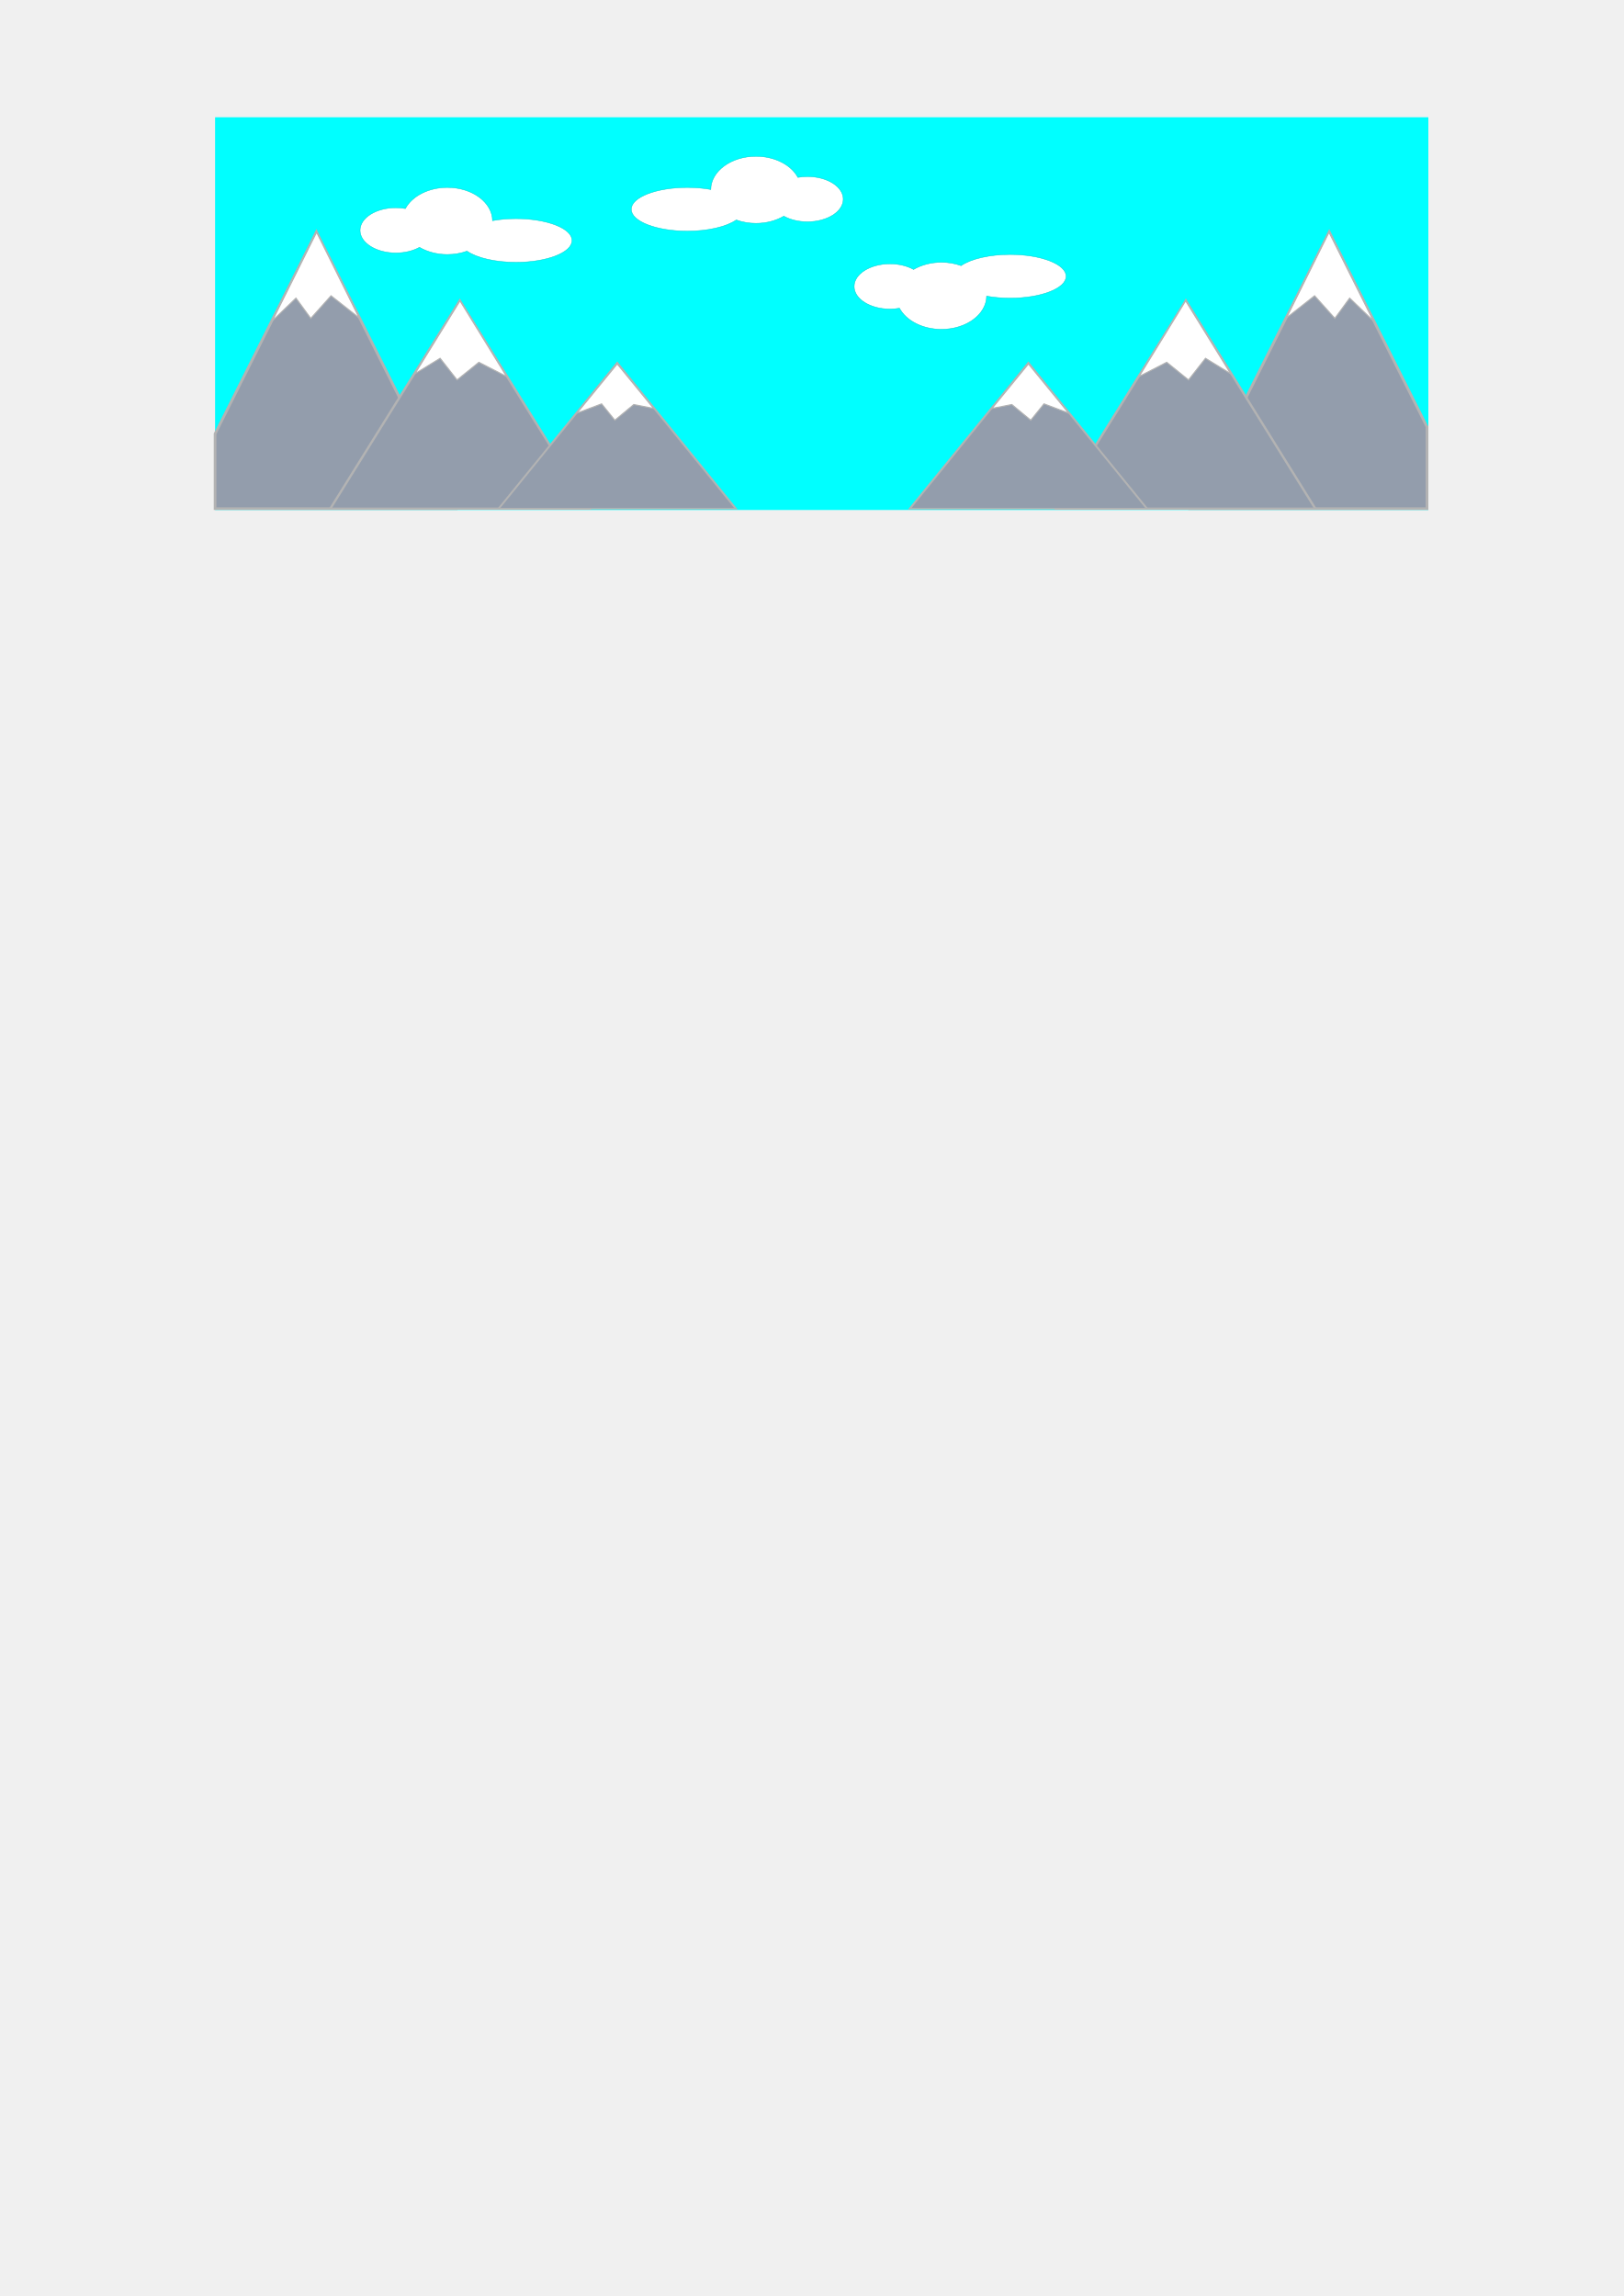
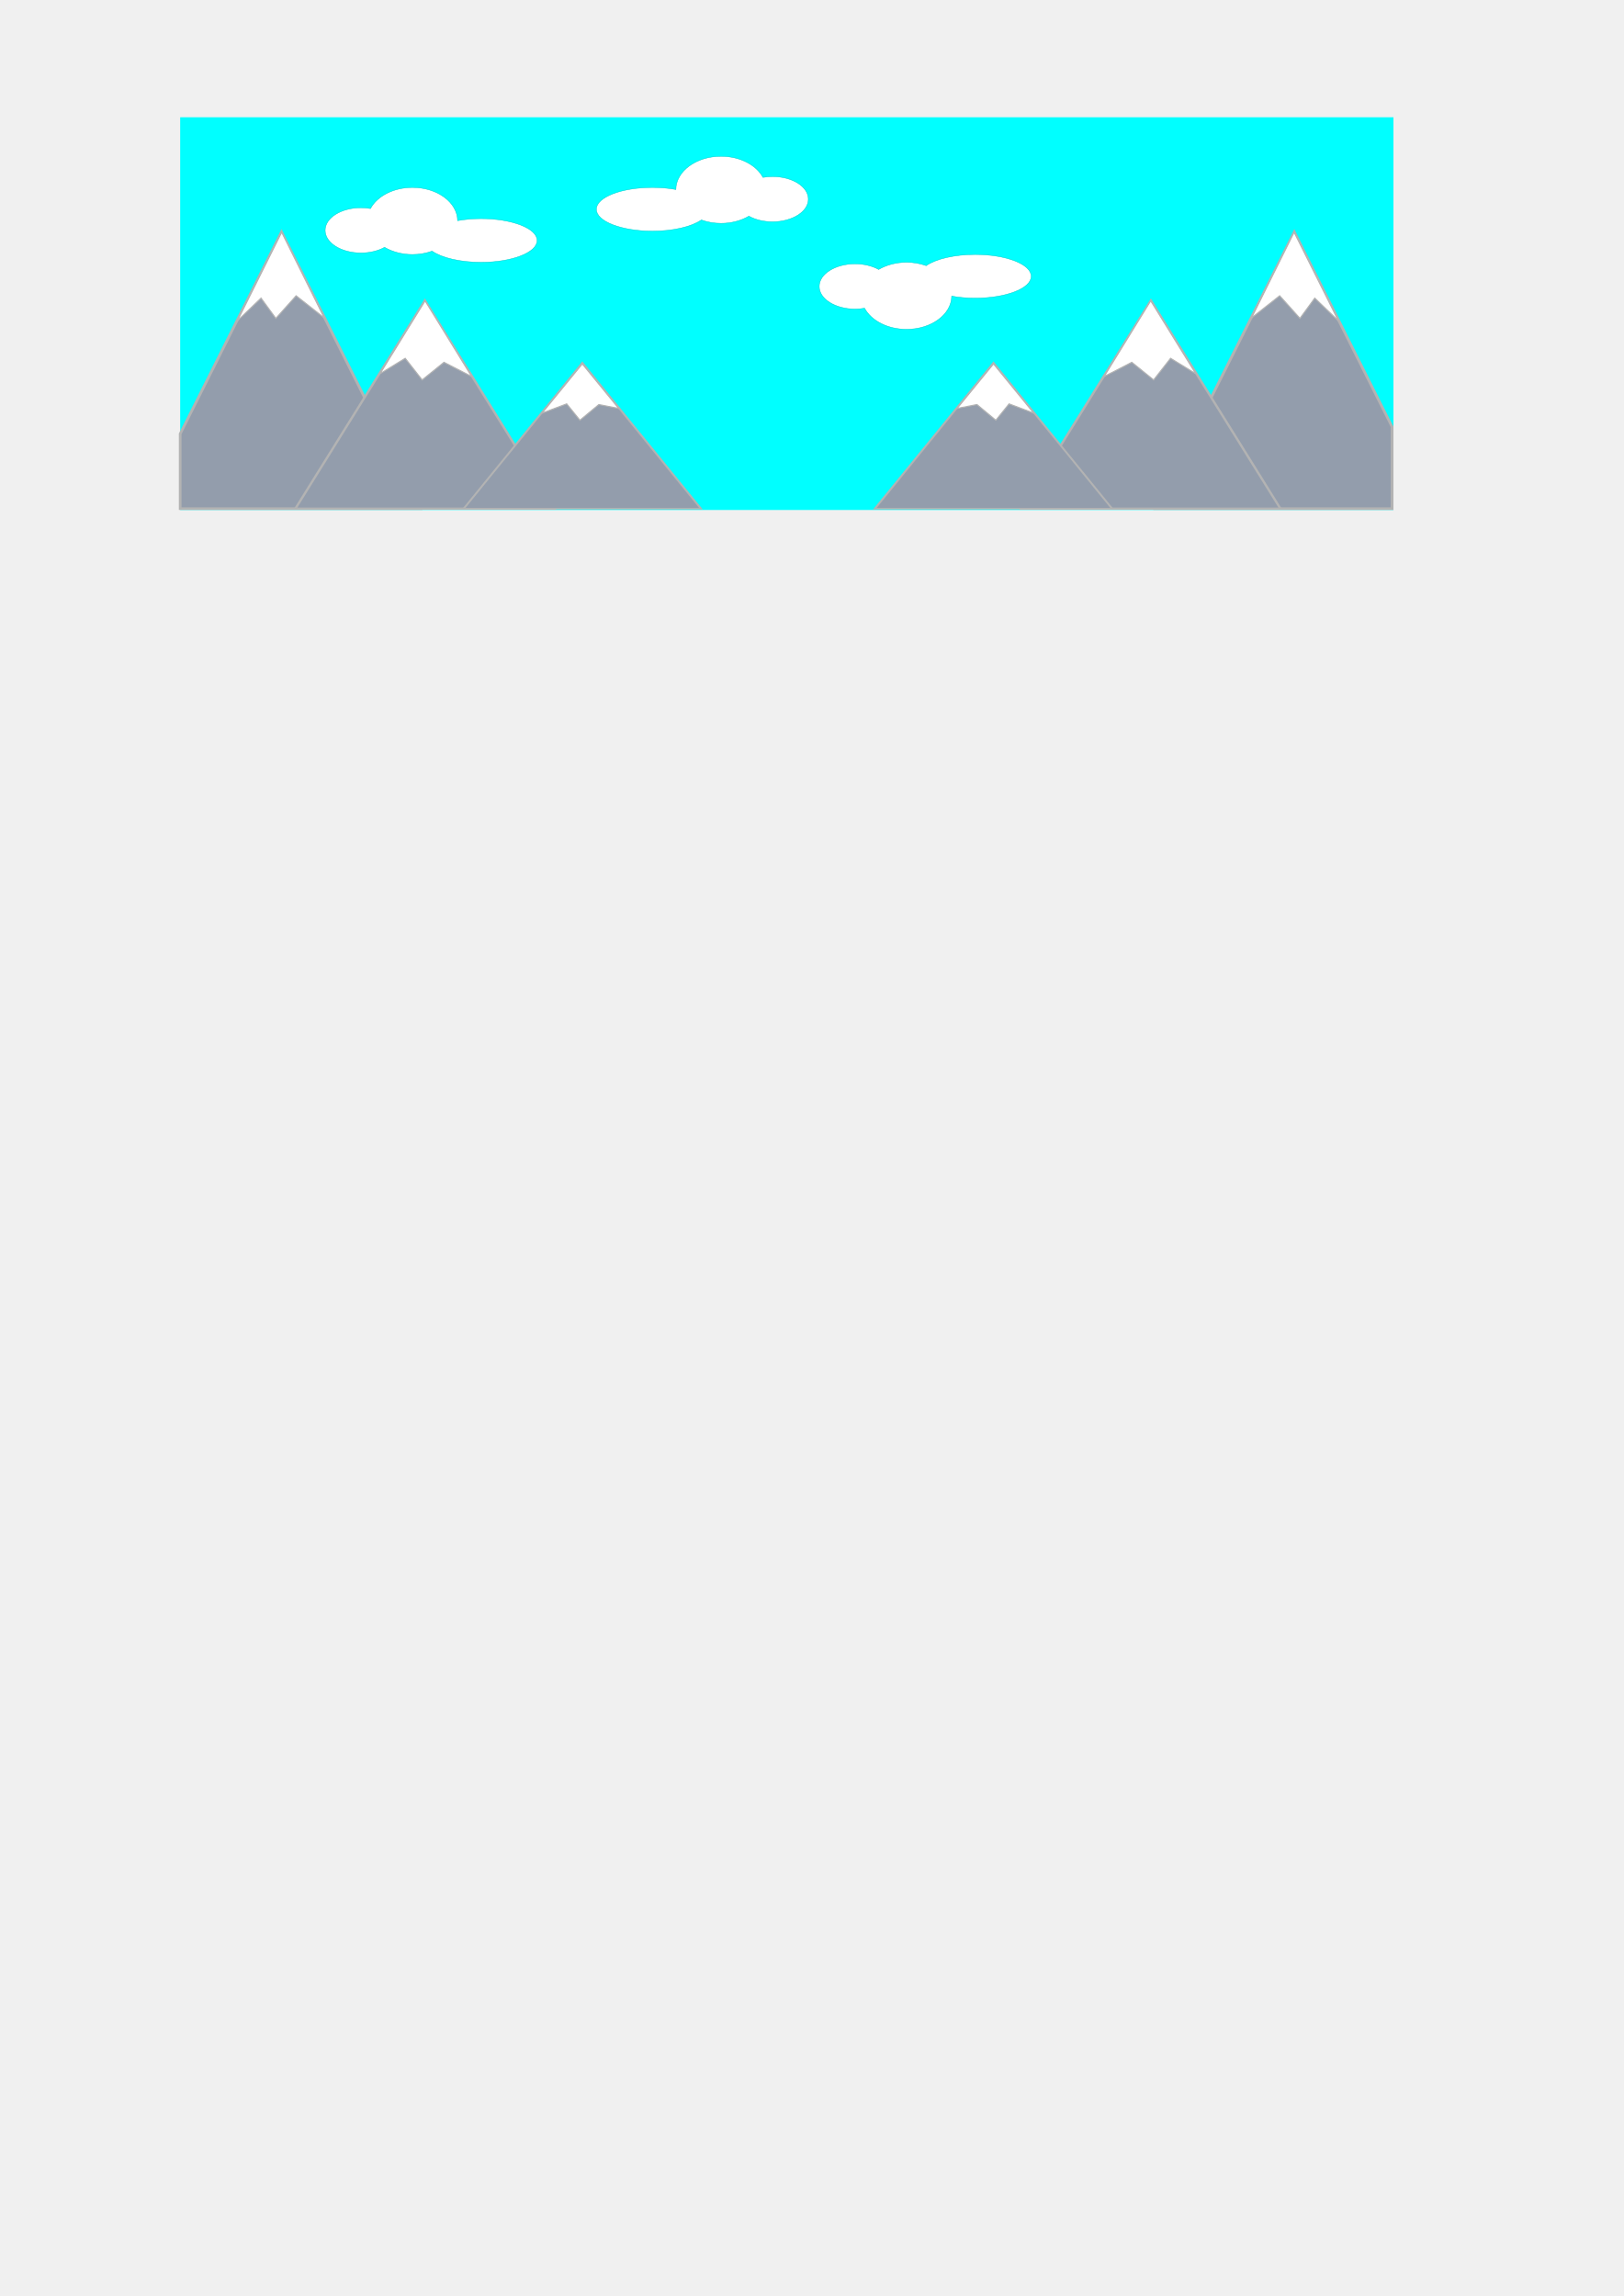
<svg xmlns="http://www.w3.org/2000/svg" width="210mm" height="297mm" viewBox="0 0 744.094 1052.362" id="svg2" version="1.1">
  <defs id="defs4" />
  <g id="layer1">
-     <rect style="opacity:1;fill:#00ffff;fill-opacity:1;fill-rule:evenodd;stroke:none;stroke-width:0.8;stroke-linecap:round;stroke-linejoin:miter;stroke-miterlimit:4;stroke-dasharray:none;stroke-dashoffset:0;stroke-opacity:1" id="rect4234" width="556" height="180" x="98.573" y="53.747" />
-     <g id="g4242">
-       <path id="path4140" d="M 98.572 198.84 L 98.572 233.131 L 208.635 233.131 L 145 106.316 L 98.572 198.84 z " style="opacity:1;fill:#939dac;fill-opacity:1;fill-rule:evenodd;stroke:#b3b3b3;stroke-width:1.231;stroke-linecap:round;stroke-linejoin:miter;stroke-miterlimit:4;stroke-dasharray:none;stroke-dashoffset:0;stroke-opacity:1" />
+     <rect style="opacity:1;fill:#00ffff;fill-opacity:1;fill-rule:evenodd;stroke:none;stroke-width:0.8;stroke-linecap:round;stroke-linejoin:miter;stroke-miterlimit:4;stroke-dasharray:none;stroke-dashoffset:0;stroke-opacity:1" id="rect4234" width="556" height="180" x="82.573" y="53.747" />
+     <g id="g4242" transform="translate(-16,0)">
+       <path id="path4140" d="m 98.572,198.84 0,34.291 110.063,0 L 145,106.316 98.572,198.84 Z" style="opacity:1;fill:#939dac;fill-opacity:1;fill-rule:evenodd;stroke:#b3b3b3;stroke-width:1.231;stroke-linecap:round;stroke-linejoin:miter;stroke-miterlimit:4;stroke-dasharray:none;stroke-dashoffset:0;stroke-opacity:1" />
      <path transform="matrix(1.338226,0,0,1.241769,21.45088,-53.49997)" d="m 185.778,230.824 -88.698,-1e-5 44.349,-76.815 z" id="path4142" style="opacity:1;fill:#939dac;fill-opacity:1;fill-rule:evenodd;stroke:#b3b3b3;stroke-width:0.8;stroke-linecap:round;stroke-linejoin:miter;stroke-miterlimit:4;stroke-dasharray:none;stroke-dashoffset:0;stroke-opacity:1" />
      <path style="opacity:1;fill:#939dac;fill-opacity:1;fill-rule:evenodd;stroke:#b3b3b3;stroke-width:0.8;stroke-linecap:round;stroke-linejoin:miter;stroke-miterlimit:4;stroke-dasharray:none;stroke-dashoffset:0;stroke-opacity:1" id="path4144" d="m 185.778,230.824 -88.698,-1e-5 44.349,-76.815 z" transform="matrix(1.225484,0,0,0.8698167,109.5387,32.35563)" />
      <path style="fill:#ffffff;fill-rule:evenodd;stroke:#b3b3b3;stroke-width:0.5;stroke-linecap:butt;stroke-linejoin:miter;stroke-miterlimit:4;stroke-dasharray:none;stroke-opacity:1" d="m 145.09,106.454 -20.268,40.567 10.804,-10.389 6.786,9.286 9.286,-10.357 12.878,10.126 z" id="path4146" />
      <path id="path4148" d="m 210.804,137.883 -20.625,33.393 11.518,-7.054 7.768,9.911 10,-8.08 12.679,6.518 z" style="fill:#ffffff;fill-rule:evenodd;stroke:#b3b3b3;stroke-width:0.5;stroke-linecap:butt;stroke-linejoin:miter;stroke-miterlimit:4;stroke-dasharray:none;stroke-opacity:1" />
      <path id="path4150" d="m 282.846,166.798 -18.438,22.567 11.295,-4.263 6.071,7.5 8.661,-7.187 9.085,1.786 z" style="fill:#ffffff;fill-rule:evenodd;stroke:#b3b3b3;stroke-width:0.5;stroke-linecap:butt;stroke-linejoin:miter;stroke-miterlimit:4;stroke-dasharray:none;stroke-opacity:1" />
    </g>
-     <g id="g4250">
-       <path id="path4172" d="M 653.957 233.131 L 653.957 195.629 L 609.141 106.316 L 545.506 233.131 L 653.957 233.131 z " style="opacity:1;fill:#939dac;fill-opacity:1;fill-rule:evenodd;stroke:#b3b3b3;stroke-width:1.231;stroke-linecap:round;stroke-linejoin:miter;stroke-miterlimit:4;stroke-dasharray:none;stroke-dashoffset:0;stroke-opacity:1" />
+     <g id="g4250" transform="translate(-16,0)">
+       <path id="path4172" d="m 653.957,233.131 0,-37.502 -44.816,-89.312 -63.635,126.814 108.451,0 z" style="opacity:1;fill:#939dac;fill-opacity:1;fill-rule:evenodd;stroke:#b3b3b3;stroke-width:1.231;stroke-linecap:round;stroke-linejoin:miter;stroke-miterlimit:4;stroke-dasharray:none;stroke-dashoffset:0;stroke-opacity:1" />
      <path style="opacity:1;fill:#939dac;fill-opacity:1;fill-rule:evenodd;stroke:#b3b3b3;stroke-width:0.8;stroke-linecap:round;stroke-linejoin:miter;stroke-miterlimit:4;stroke-dasharray:none;stroke-dashoffset:0;stroke-opacity:1" id="path4174" d="m 185.778,230.824 -88.698,-1e-5 44.349,-76.815 z" transform="matrix(-1.338226,0,0,1.241769,732.6898,-53.49997)" />
      <path transform="matrix(-1.225484,0,0,0.8698167,644.602,32.35563)" d="m 185.778,230.824 -88.698,-1e-5 44.349,-76.815 z" id="path4176" style="opacity:1;fill:#939dac;fill-opacity:1;fill-rule:evenodd;stroke:#b3b3b3;stroke-width:0.8;stroke-linecap:round;stroke-linejoin:miter;stroke-miterlimit:4;stroke-dasharray:none;stroke-dashoffset:0;stroke-opacity:1" />
      <path id="path4178" d="m 609.051,106.454 20.268,40.567 -10.804,-10.389 -6.786,9.286 -9.286,-10.357 -12.878,10.126 z" style="fill:#ffffff;fill-rule:evenodd;stroke:#b3b3b3;stroke-width:0.5;stroke-linecap:butt;stroke-linejoin:miter;stroke-miterlimit:4;stroke-dasharray:none;stroke-opacity:1" />
      <path style="fill:#ffffff;fill-rule:evenodd;stroke:#b3b3b3;stroke-width:0.5;stroke-linecap:butt;stroke-linejoin:miter;stroke-miterlimit:4;stroke-dasharray:none;stroke-opacity:1" d="m 543.336,137.883 20.625,33.393 -11.518,-7.054 -7.768,9.911 -10,-8.08 -12.679,6.518 z" id="path4180" />
      <path style="fill:#ffffff;fill-rule:evenodd;stroke:#b3b3b3;stroke-width:0.5;stroke-linecap:butt;stroke-linejoin:miter;stroke-miterlimit:4;stroke-dasharray:none;stroke-opacity:1" d="m 471.295,166.798 18.438,22.567 -11.295,-4.263 -6.071,7.5 -8.661,-7.187 -9.085,1.786 z" id="path4182" />
    </g>
-     <path style="color:#000000;clip-rule:nonzero;display:inline;overflow:visible;visibility:visible;opacity:1;isolation:auto;mix-blend-mode:normal;color-interpolation:sRGB;color-interpolation-filters:linearRGB;solid-color:#000000;solid-opacity:1;fill:#ffffff;fill-opacity:1;fill-rule:nonzero;stroke:#00caca;stroke-width:0.2;stroke-linecap:butt;stroke-linejoin:miter;stroke-miterlimit:4;stroke-dasharray:none;stroke-dashoffset:0;stroke-opacity:1;color-rendering:auto;image-rendering:auto;shape-rendering:auto;text-rendering:auto;enable-background:accumulate" d="M 205 85.934 A 20.714 15.357 0 0 0 185.777 95.6 A 16.429 10.357 0 0 0 181.428 95.219 A 16.429 10.357 0 0 0 165 105.576 A 16.429 10.357 0 0 0 181.428 115.934 A 16.429 10.357 0 0 0 192.232 113.361 A 20.714 15.357 0 0 0 205 116.648 A 20.714 15.357 0 0 0 214.021 115.102 A 25.714 10 0 0 0 236.428 120.219 A 25.714 10 0 0 0 262.143 110.219 A 25.714 10 0 0 0 236.428 100.219 A 25.714 10 0 0 0 225.707 101.143 A 20.714 15.357 0 0 0 205 85.934 z " id="path4258" />
-     <path id="path4265" d="m 346.428,71.648 a 20.714,15.357 0 0 1 19.223,9.666 16.429,10.357 0 0 1 4.35,-0.381 16.429,10.357 0 0 1 16.428,10.357 16.429,10.357 0 0 1 -16.428,10.357 16.429,10.357 0 0 1 -10.805,-2.572 20.714,15.357 0 0 1 -12.768,3.287 20.714,15.357 0 0 1 -9.021,-1.547 25.714,10 0 0 1 -22.406,5.117 25.714,10 0 0 1 -25.715,-10 25.714,10 0 0 1 25.715,-10 25.714,10 0 0 1 10.721,0.924 20.714,15.357 0 0 1 20.707,-15.209 z" style="color:#000000;clip-rule:nonzero;display:inline;overflow:visible;visibility:visible;opacity:1;isolation:auto;mix-blend-mode:normal;color-interpolation:sRGB;color-interpolation-filters:linearRGB;solid-color:#000000;solid-opacity:1;fill:#ffffff;fill-opacity:1;fill-rule:nonzero;stroke:#00caca;stroke-width:0.2;stroke-linecap:butt;stroke-linejoin:miter;stroke-miterlimit:4;stroke-dasharray:none;stroke-dashoffset:0;stroke-opacity:1;color-rendering:auto;image-rendering:auto;shape-rendering:auto;text-rendering:auto;enable-background:accumulate" />
-     <path style="color:#000000;clip-rule:nonzero;display:inline;overflow:visible;visibility:visible;opacity:1;isolation:auto;mix-blend-mode:normal;color-interpolation:sRGB;color-interpolation-filters:linearRGB;solid-color:#000000;solid-opacity:1;fill:#ffffff;fill-opacity:1;fill-rule:nonzero;stroke:#00caca;stroke-width:0.2;stroke-linecap:butt;stroke-linejoin:miter;stroke-miterlimit:4;stroke-dasharray:none;stroke-dashoffset:0;stroke-opacity:1;color-rendering:auto;image-rendering:auto;shape-rendering:auto;text-rendering:auto;enable-background:accumulate" d="m 431.429,150.933 a 20.714,15.357 0 0 1 -19.223,-9.666 16.429,10.357 0 0 1 -4.35,0.381 16.429,10.357 0 0 1 -16.428,-10.357 16.429,10.357 0 0 1 16.428,-10.357 16.429,10.357 0 0 1 10.805,2.572 20.714,15.357 0 0 1 12.768,-3.287 20.714,15.357 0 0 1 9.021,1.547 25.714,10 0 0 1 22.406,-5.117 25.714,10 0 0 1 25.715,10 25.714,10 0 0 1 -25.715,10 25.714,10 0 0 1 -10.721,-0.924 20.714,15.357 0 0 1 -20.707,15.209 z" id="path4267" />
+     <path style="color:#000000;clip-rule:nonzero;display:inline;overflow:visible;visibility:visible;opacity:1;isolation:auto;mix-blend-mode:normal;color-interpolation:sRGB;color-interpolation-filters:linearRGB;solid-color:#000000;solid-opacity:1;fill:#ffffff;fill-opacity:1;fill-rule:nonzero;stroke:#00caca;stroke-width:0.2;stroke-linecap:butt;stroke-linejoin:miter;stroke-miterlimit:4;stroke-dasharray:none;stroke-dashoffset:0;stroke-opacity:1;color-rendering:auto;image-rendering:auto;shape-rendering:auto;text-rendering:auto;enable-background:accumulate" d="M 189,85.934 A 20.714,15.357 0 0 0 169.777,95.6 16.429,10.357 0 0 0 165.428,95.219 16.429,10.357 0 0 0 149,105.576 a 16.429,10.357 0 0 0 16.428,10.357 16.429,10.357 0 0 0 10.805,-2.572 20.714,15.357 0 0 0 12.768,3.287 20.714,15.357 0 0 0 9.021,-1.547 25.714,10 0 0 0 22.406,5.117 25.714,10 0 0 0 25.715,-10 25.714,10 0 0 0 -25.715,-10 25.714,10 0 0 0 -10.721,0.924 A 20.714,15.357 0 0 0 189,85.934 Z" id="path4258" />
+     <path id="path4265" d="m 330.428,71.648 a 20.714,15.357 0 0 1 19.223,9.666 16.429,10.357 0 0 1 4.35,-0.381 16.429,10.357 0 0 1 16.428,10.357 16.429,10.357 0 0 1 -16.428,10.357 16.429,10.357 0 0 1 -10.805,-2.572 20.714,15.357 0 0 1 -12.768,3.287 20.714,15.357 0 0 1 -9.021,-1.547 25.714,10 0 0 1 -22.406,5.117 25.714,10 0 0 1 -25.715,-10 25.714,10 0 0 1 25.715,-10 25.714,10 0 0 1 10.721,0.924 20.714,15.357 0 0 1 20.707,-15.209 z" style="color:#000000;clip-rule:nonzero;display:inline;overflow:visible;visibility:visible;opacity:1;isolation:auto;mix-blend-mode:normal;color-interpolation:sRGB;color-interpolation-filters:linearRGB;solid-color:#000000;solid-opacity:1;fill:#ffffff;fill-opacity:1;fill-rule:nonzero;stroke:#00caca;stroke-width:0.2;stroke-linecap:butt;stroke-linejoin:miter;stroke-miterlimit:4;stroke-dasharray:none;stroke-dashoffset:0;stroke-opacity:1;color-rendering:auto;image-rendering:auto;shape-rendering:auto;text-rendering:auto;enable-background:accumulate" />
+     <path style="color:#000000;clip-rule:nonzero;display:inline;overflow:visible;visibility:visible;opacity:1;isolation:auto;mix-blend-mode:normal;color-interpolation:sRGB;color-interpolation-filters:linearRGB;solid-color:#000000;solid-opacity:1;fill:#ffffff;fill-opacity:1;fill-rule:nonzero;stroke:#00caca;stroke-width:0.2;stroke-linecap:butt;stroke-linejoin:miter;stroke-miterlimit:4;stroke-dasharray:none;stroke-dashoffset:0;stroke-opacity:1;color-rendering:auto;image-rendering:auto;shape-rendering:auto;text-rendering:auto;enable-background:accumulate" d="m 415.429,150.933 a 20.714,15.357 0 0 1 -19.223,-9.666 16.429,10.357 0 0 1 -4.35,0.381 16.429,10.357 0 0 1 -16.428,-10.357 16.429,10.357 0 0 1 16.428,-10.357 16.429,10.357 0 0 1 10.805,2.572 20.714,15.357 0 0 1 12.768,-3.287 20.714,15.357 0 0 1 9.021,1.547 25.714,10 0 0 1 22.406,-5.117 25.714,10 0 0 1 25.715,10 25.714,10 0 0 1 -25.715,10 25.714,10 0 0 1 -10.721,-0.924 20.714,15.357 0 0 1 -20.707,15.209 z" id="path4267" />
  </g>
</svg>
